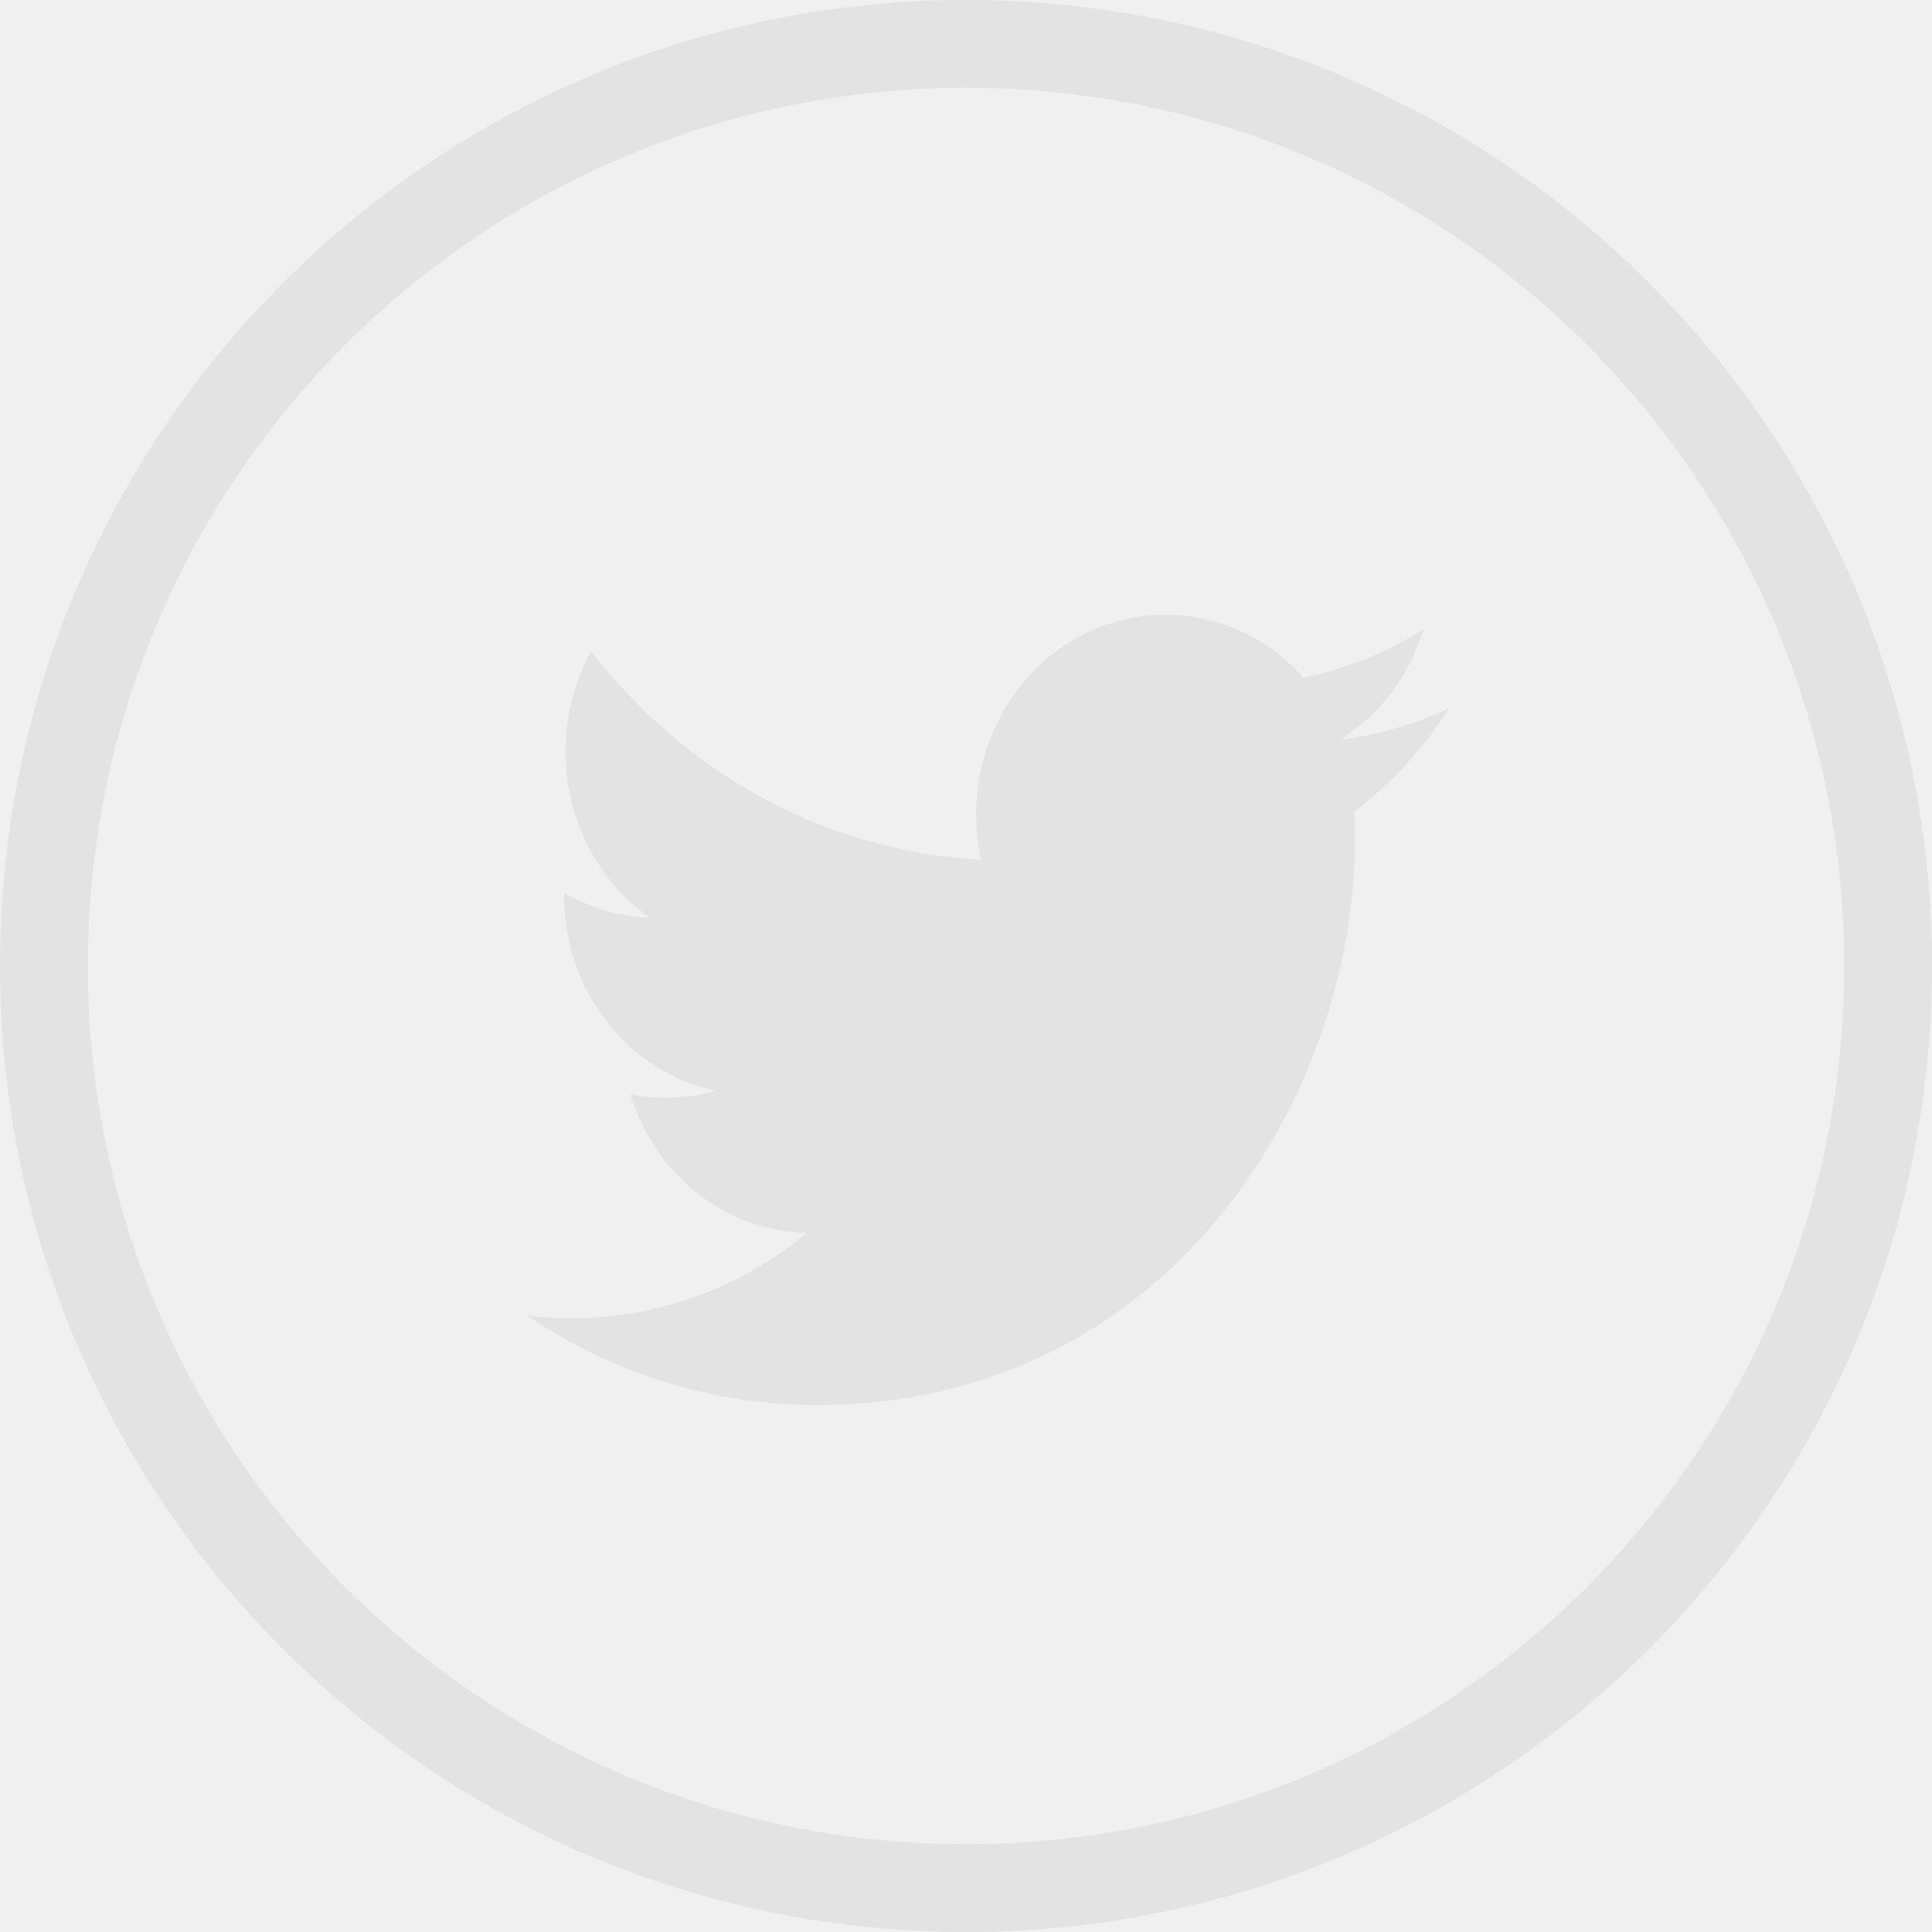
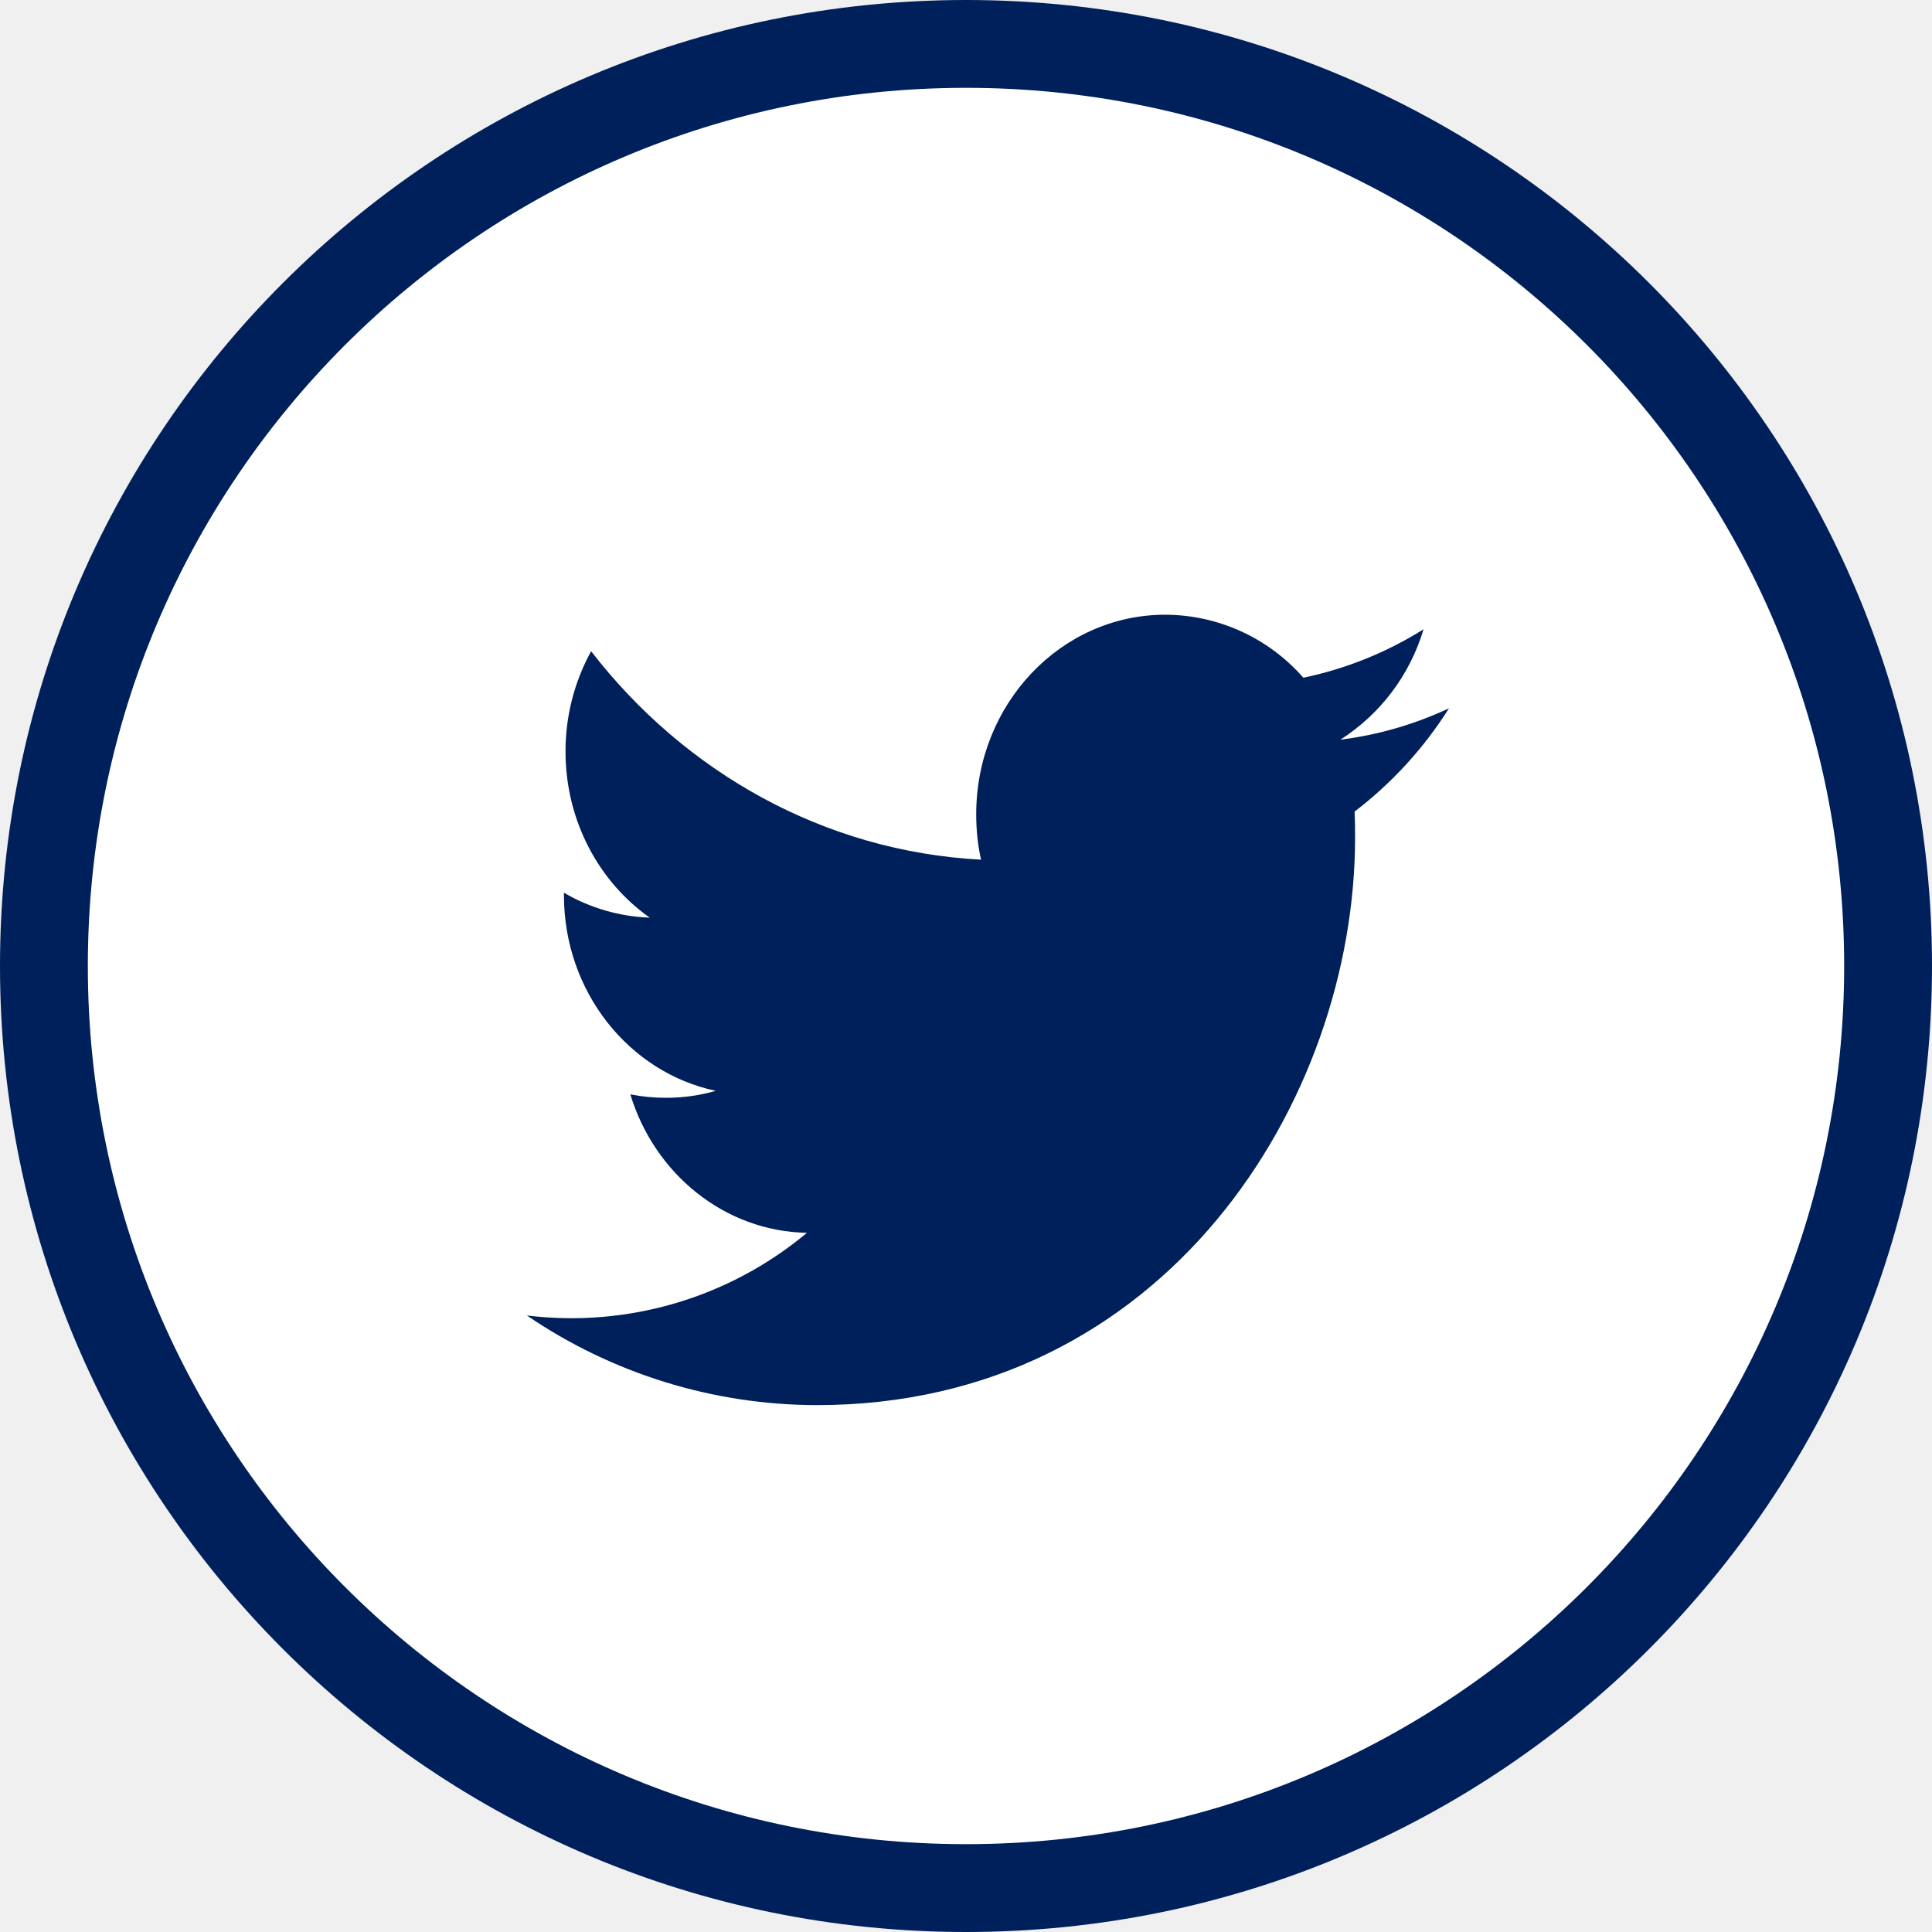
<svg xmlns="http://www.w3.org/2000/svg" width="28" height="28" viewBox="0 0 28 28">
  <g fill="none" fill-rule="evenodd">
    <path d="M0 0h28v28H0z" />
-     <path fill="#E3E3E3" fill-rule="nonzero" d="M14 26.727c7.03 0 12.727-5.698 12.727-12.727C26.727 6.97 21.03 1.273 14 1.273 6.97 1.273 1.273 6.97 1.273 14c0 7.03 5.698 12.727 12.727 12.727zM14 28C6.268 28 0 21.732 0 14S6.268 0 14 0s14 6.268 14 14-6.268 14-14 14zm5.426-17.28a2.87 2.87 0 0 0 1.205-1.6 5.317 5.317 0 0 1-1.742.702 2.669 2.669 0 0 0-2-.913c-1.515 0-2.741 1.295-2.741 2.891 0 .227.022.448.07.659-2.278-.12-4.298-1.27-5.651-3.021a3.006 3.006 0 0 0-.371 1.454c0 1.003.484 1.888 1.22 2.407a2.644 2.644 0 0 1-1.243-.361v.036c0 1.4.944 2.57 2.2 2.835-.23.067-.472.101-.723.101-.177 0-.35-.017-.515-.05.348 1.147 1.36 1.985 2.56 2.007a5.323 5.323 0 0 1-4.059 1.198 7.476 7.476 0 0 0 4.203 1.299c5.044 0 7.8-4.406 7.8-8.228 0-.125-.001-.25-.007-.374A5.731 5.731 0 0 0 21 10.265c-.492.23-1.02.386-1.574.455z" />
+     <circle cx="14" cy="14" r="13" fill="white" />
+     <path fill="#00205B" fill-rule="nonzero" d="M14 26.727c7.03 0 12.727-5.698 12.727-12.727C26.727 6.97 21.03 1.273 14 1.273 6.97 1.273 1.273 6.97 1.273 14c0 7.03 5.698 12.727 12.727 12.727zM14 28C6.268 28 0 21.732 0 14S6.268 0 14 0s14 6.268 14 14-6.268 14-14 14zm5.426-17.28a2.87 2.87 0 0 0 1.205-1.6 5.317 5.317 0 0 1-1.742.702 2.669 2.669 0 0 0-2-.913c-1.515 0-2.741 1.295-2.741 2.891 0 .227.022.448.07.659-2.278-.12-4.298-1.27-5.651-3.021a3.006 3.006 0 0 0-.371 1.454c0 1.003.484 1.888 1.22 2.407a2.644 2.644 0 0 1-1.243-.361v.036c0 1.4.944 2.57 2.2 2.835-.23.067-.472.101-.723.101-.177 0-.35-.017-.515-.05.348 1.147 1.36 1.985 2.56 2.007a5.323 5.323 0 0 1-4.059 1.198 7.476 7.476 0 0 0 4.203 1.299c5.044 0 7.8-4.406 7.8-8.228 0-.125-.001-.25-.007-.374A5.731 5.731 0 0 0 21 10.265c-.492.23-1.02.386-1.574.455z" />
  </g>
</svg>
